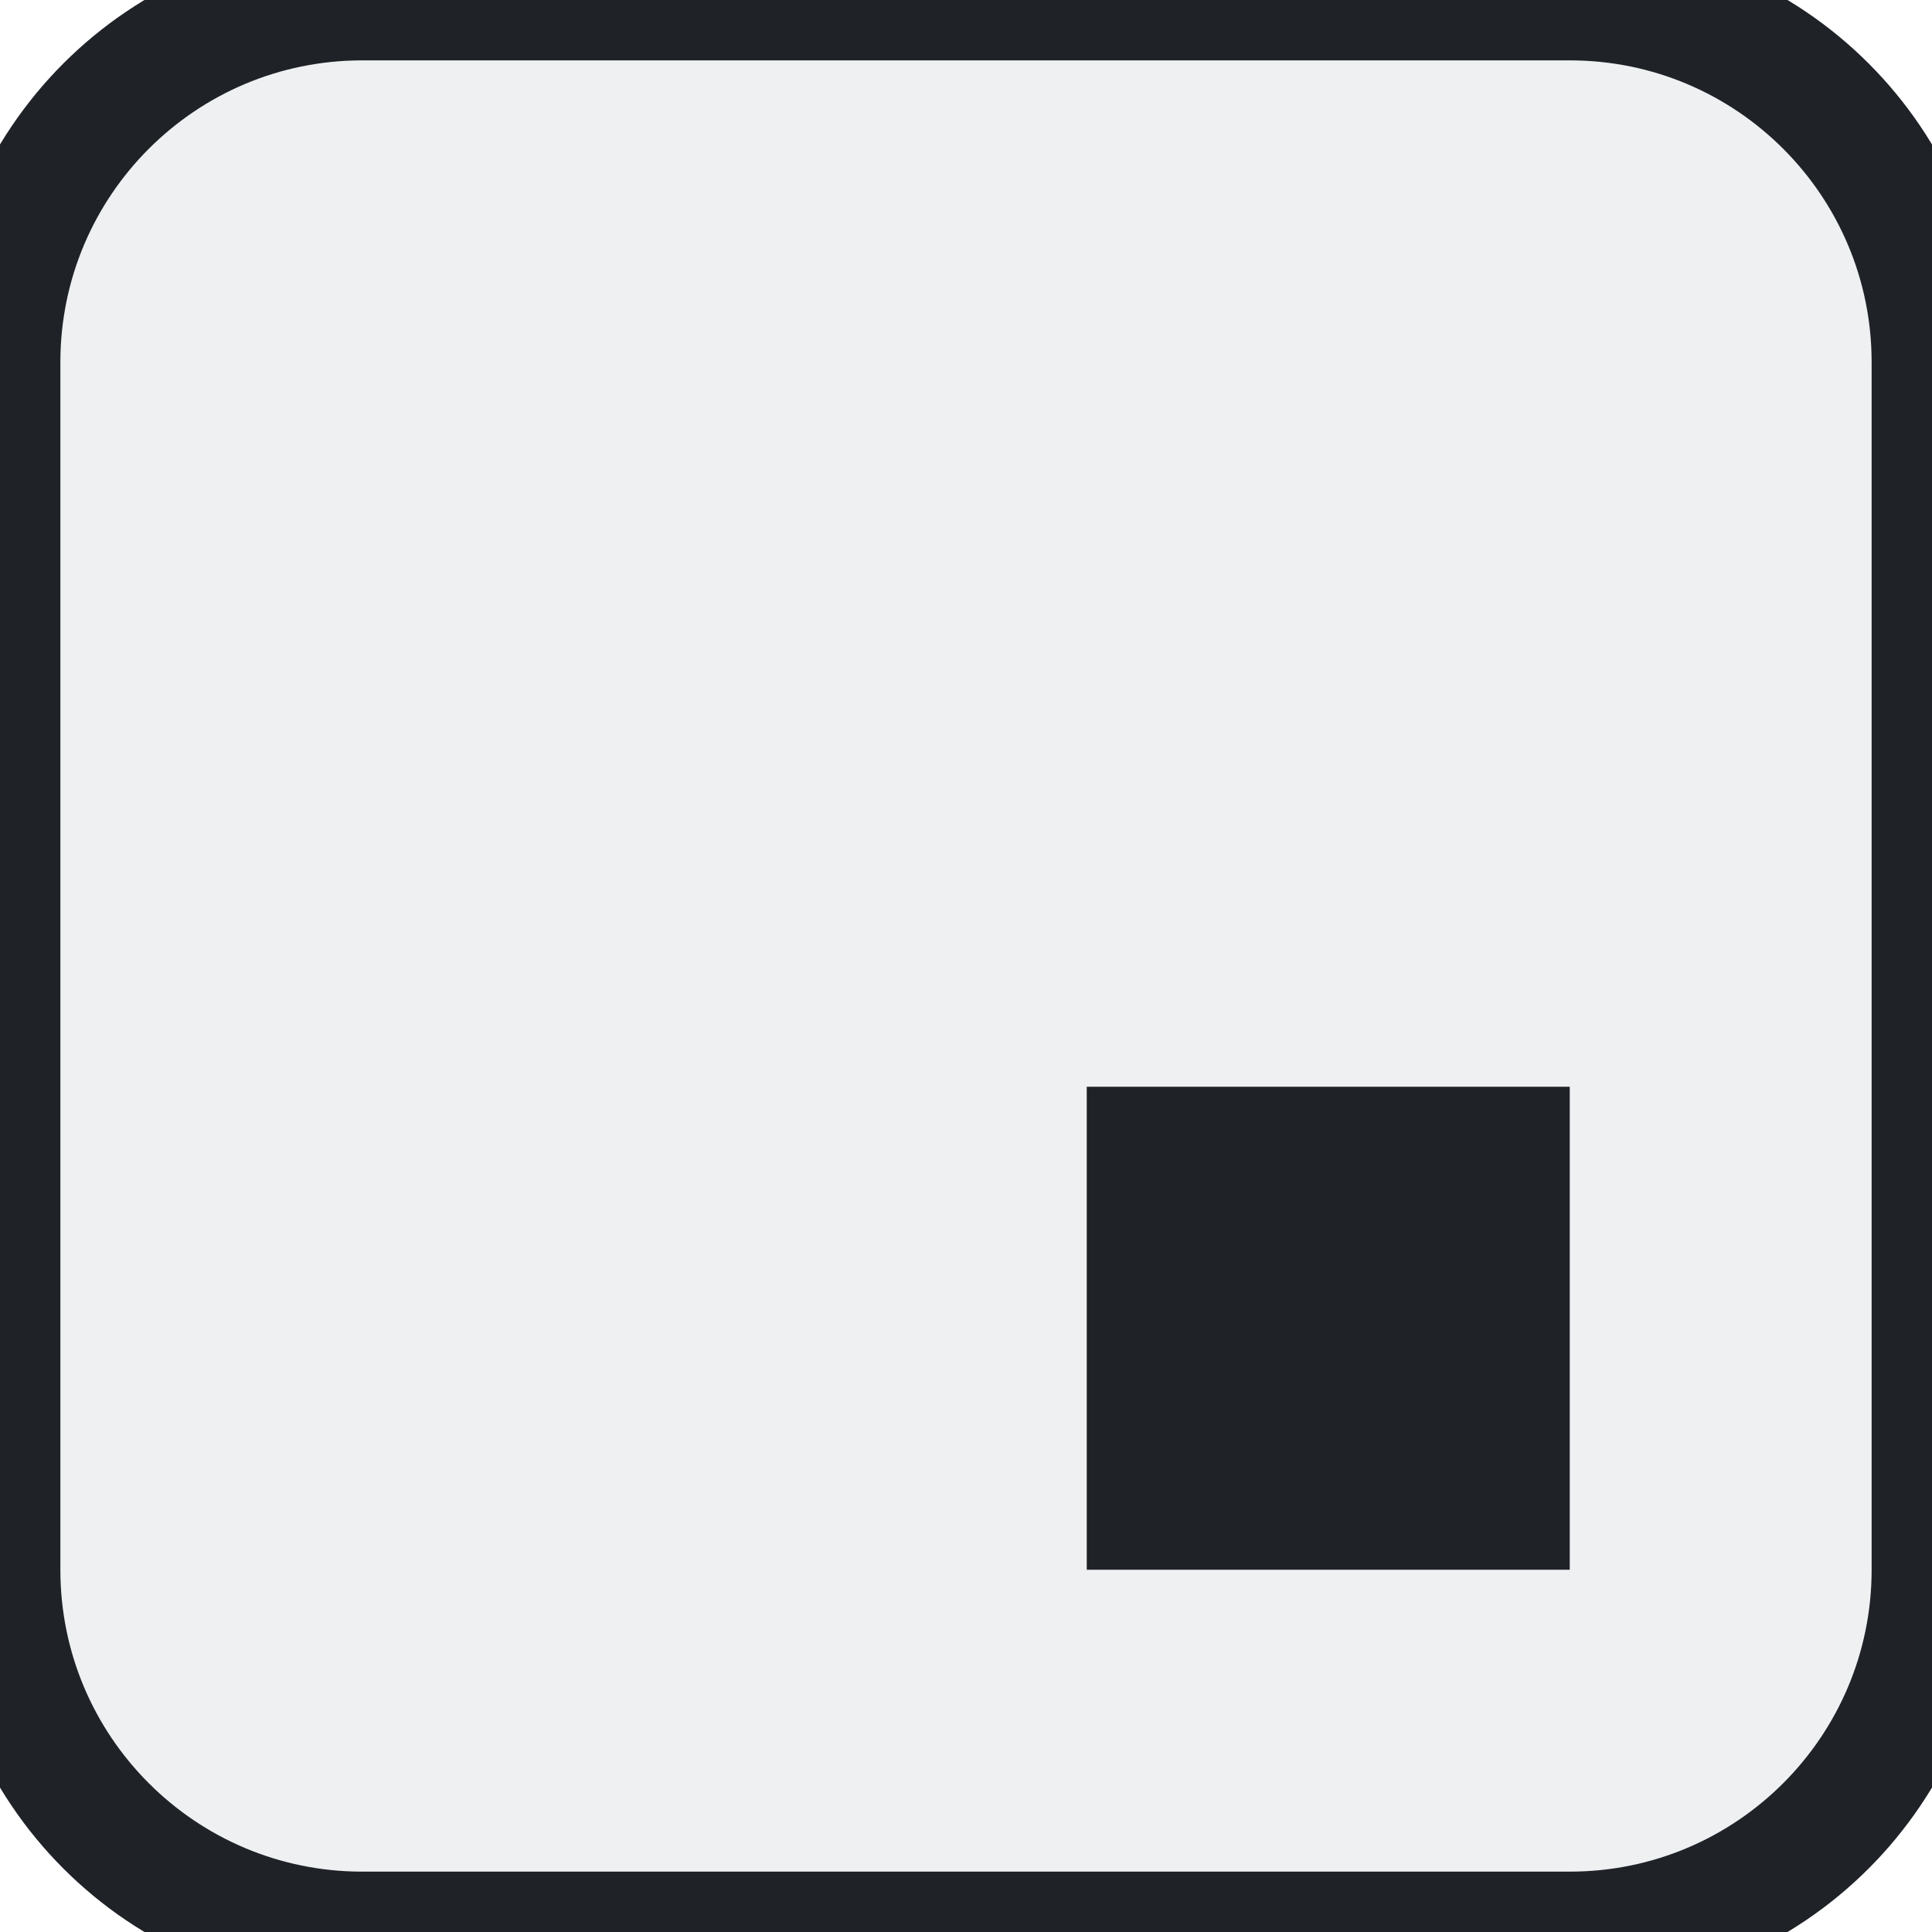
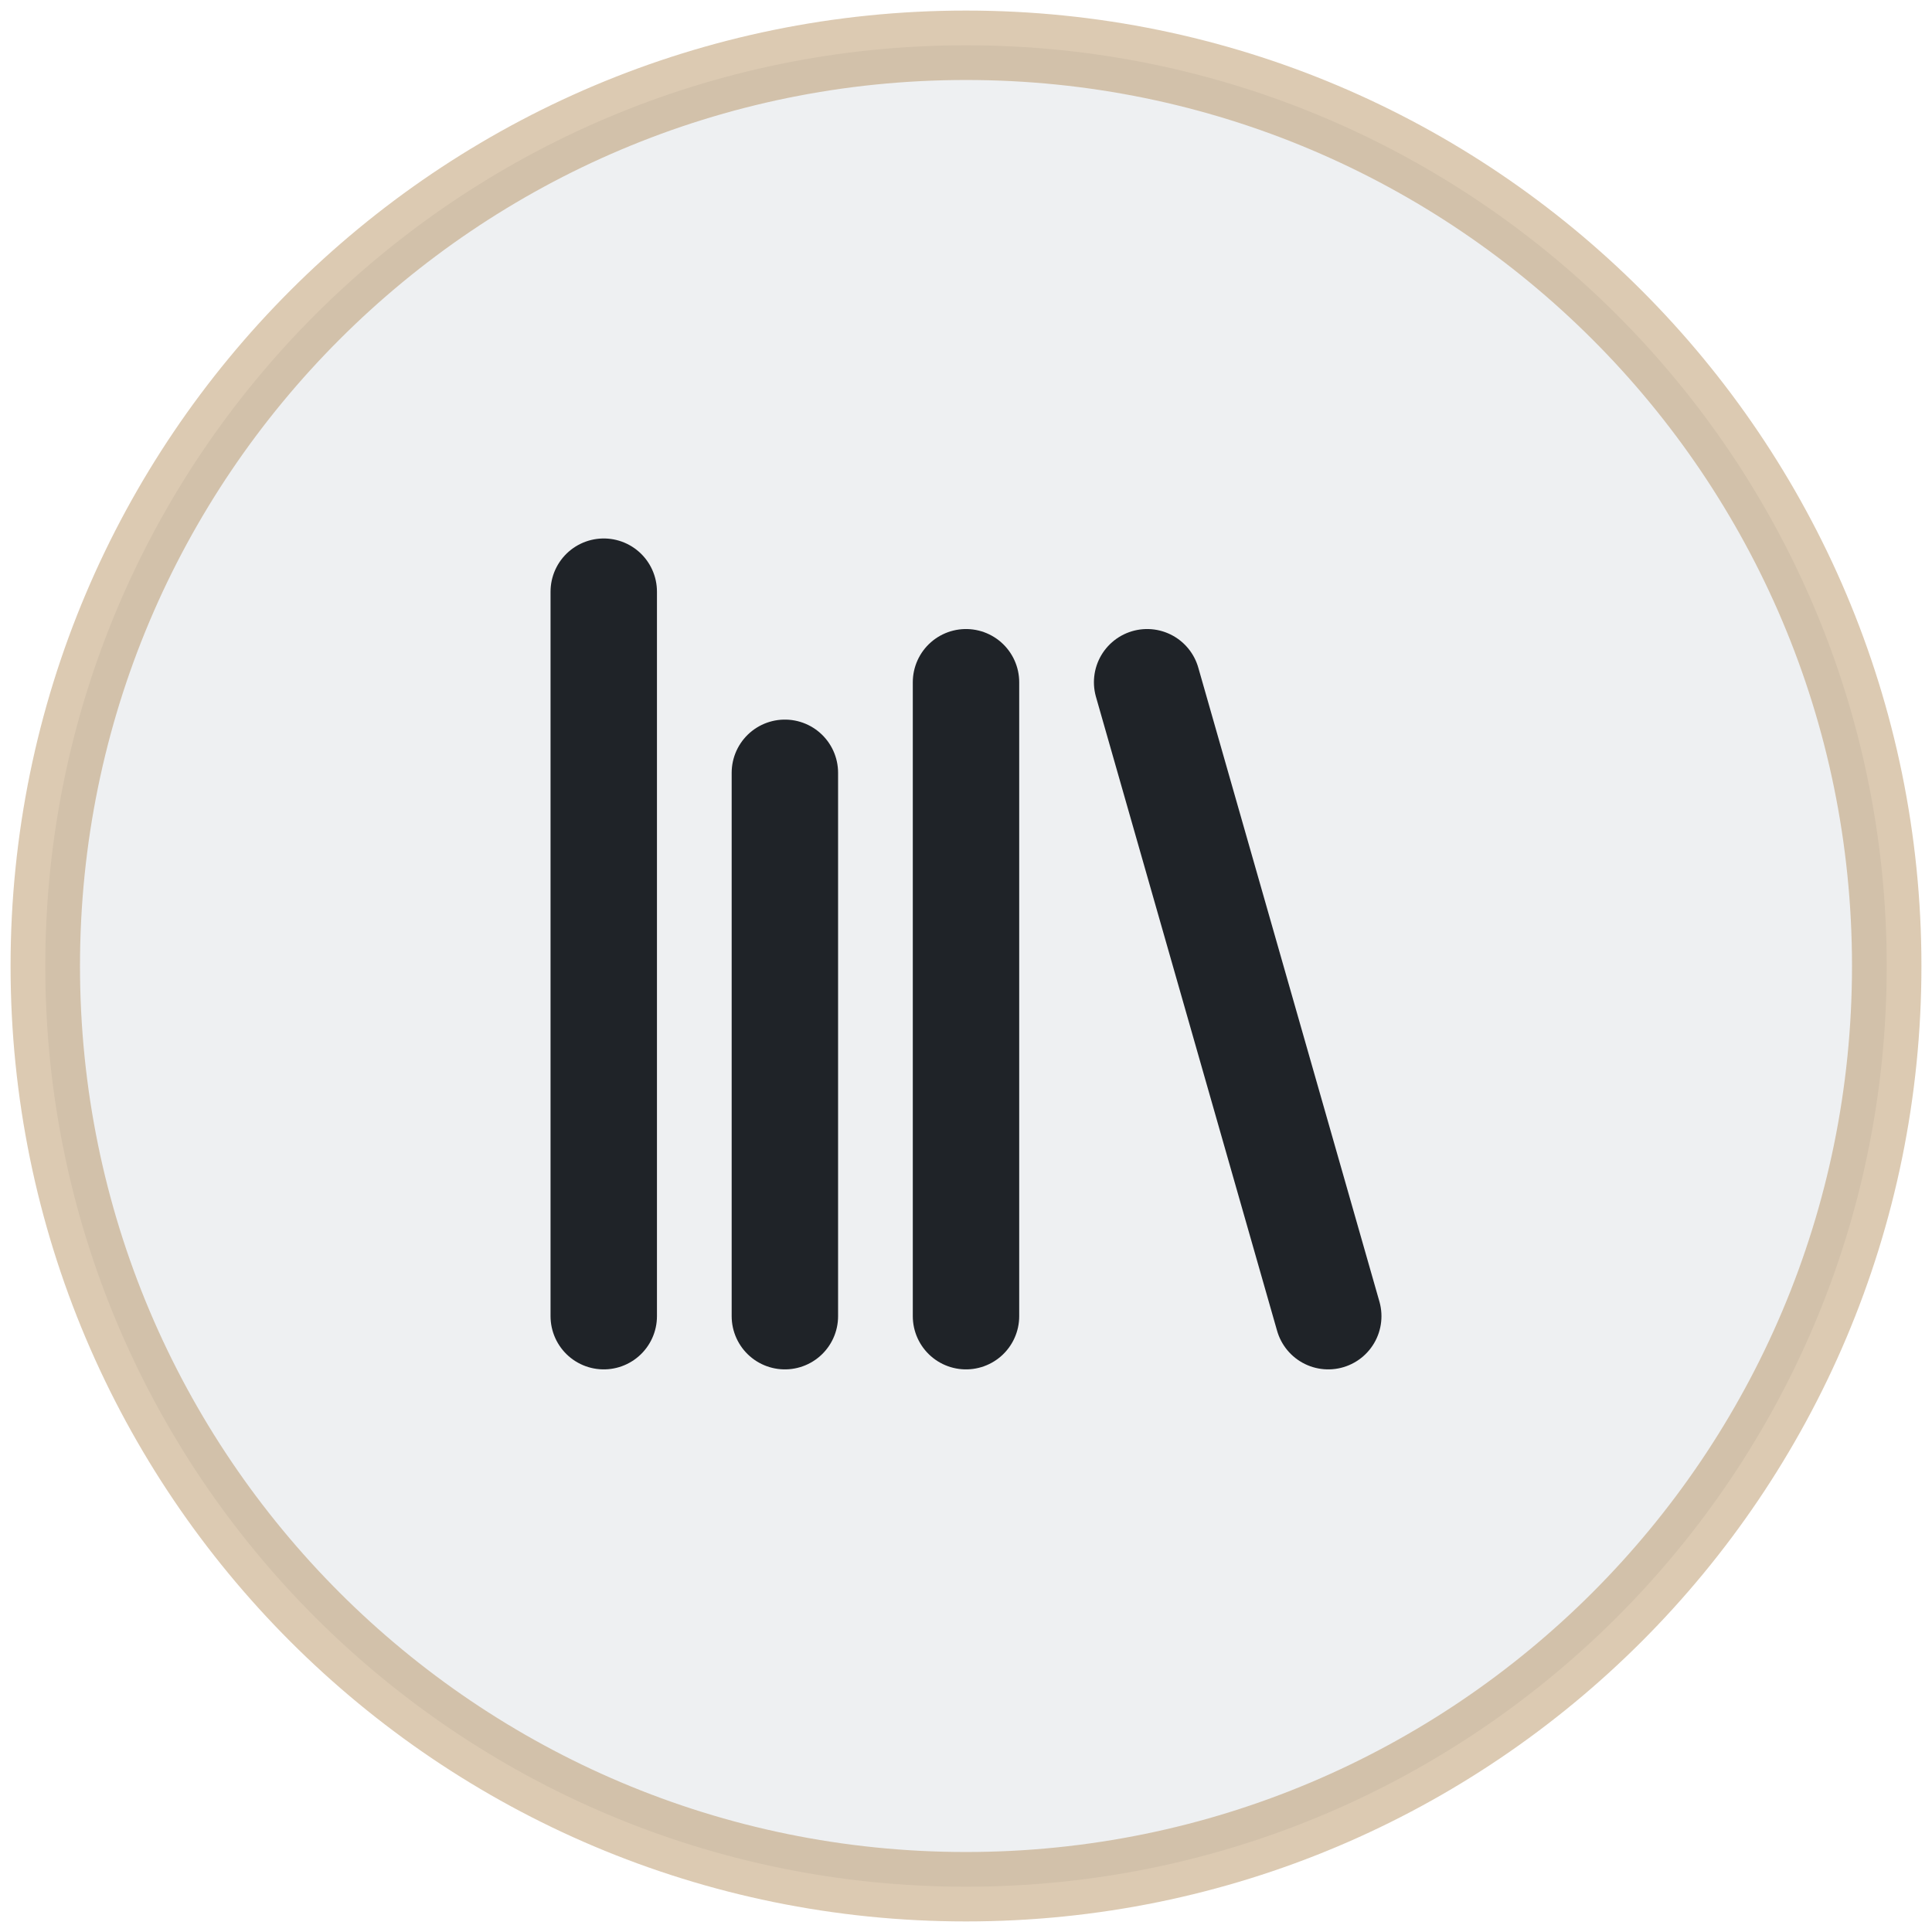
<svg xmlns="http://www.w3.org/2000/svg" viewBox="0 0 32 32">
-   <rect width="32" height="32" rx="6" fill="#eef0f2" stroke="#1f2328" stroke-width="2" />
-   <rect x="18" y="18" width="8" height="8" fill="#1f2328" />
+   <circle cx="16" cy="16" r="15.25" fill="#eef0f2" />
+   <circle cx="16" cy="16" r="15.25" fill="none" stroke="#a87b3f" stroke-opacity="0.4" stroke-width="1.15" />
+   <g fill="none" stroke="#1f2328" stroke-width="2.35" stroke-linecap="round" stroke-linejoin="round" transform="translate(7 6.8) scale(0.75)">
+     <path d="m16 6 4 14" />
+     <path d="M12 6v14" />
+     <path d="M8 8v12" />
+     <path d="M4 4v16" />
+   </g>
</svg>
